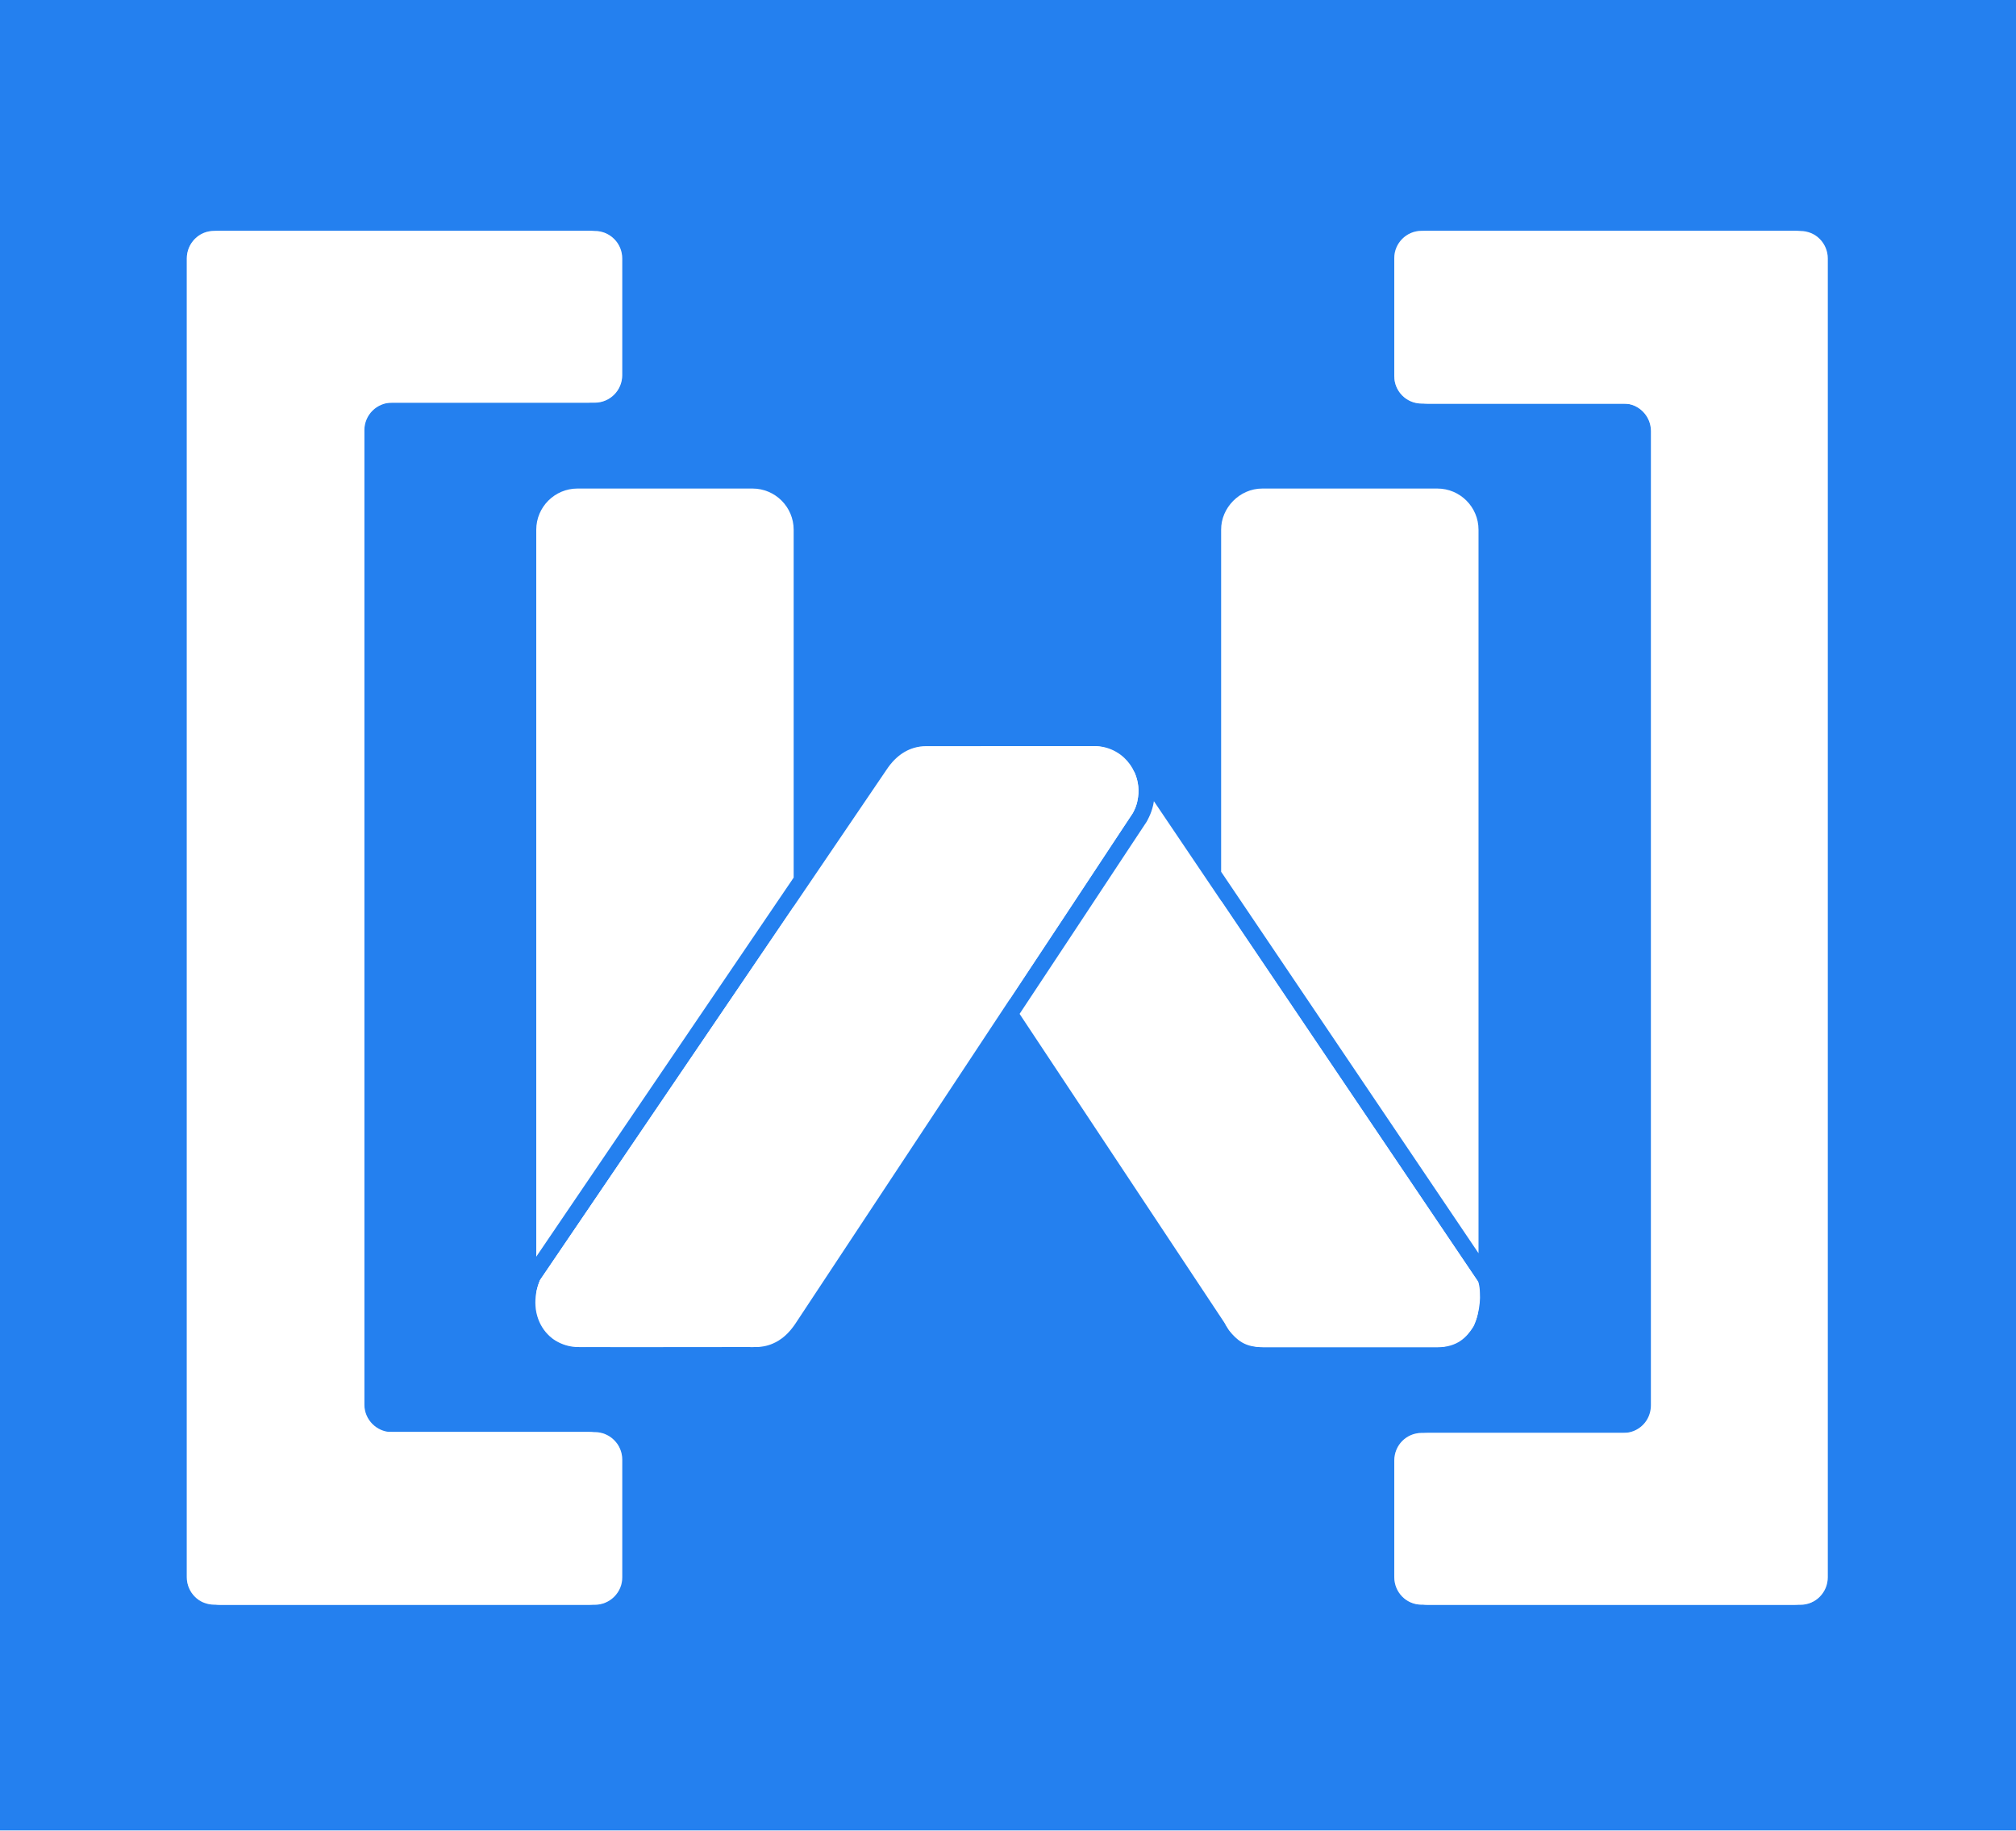
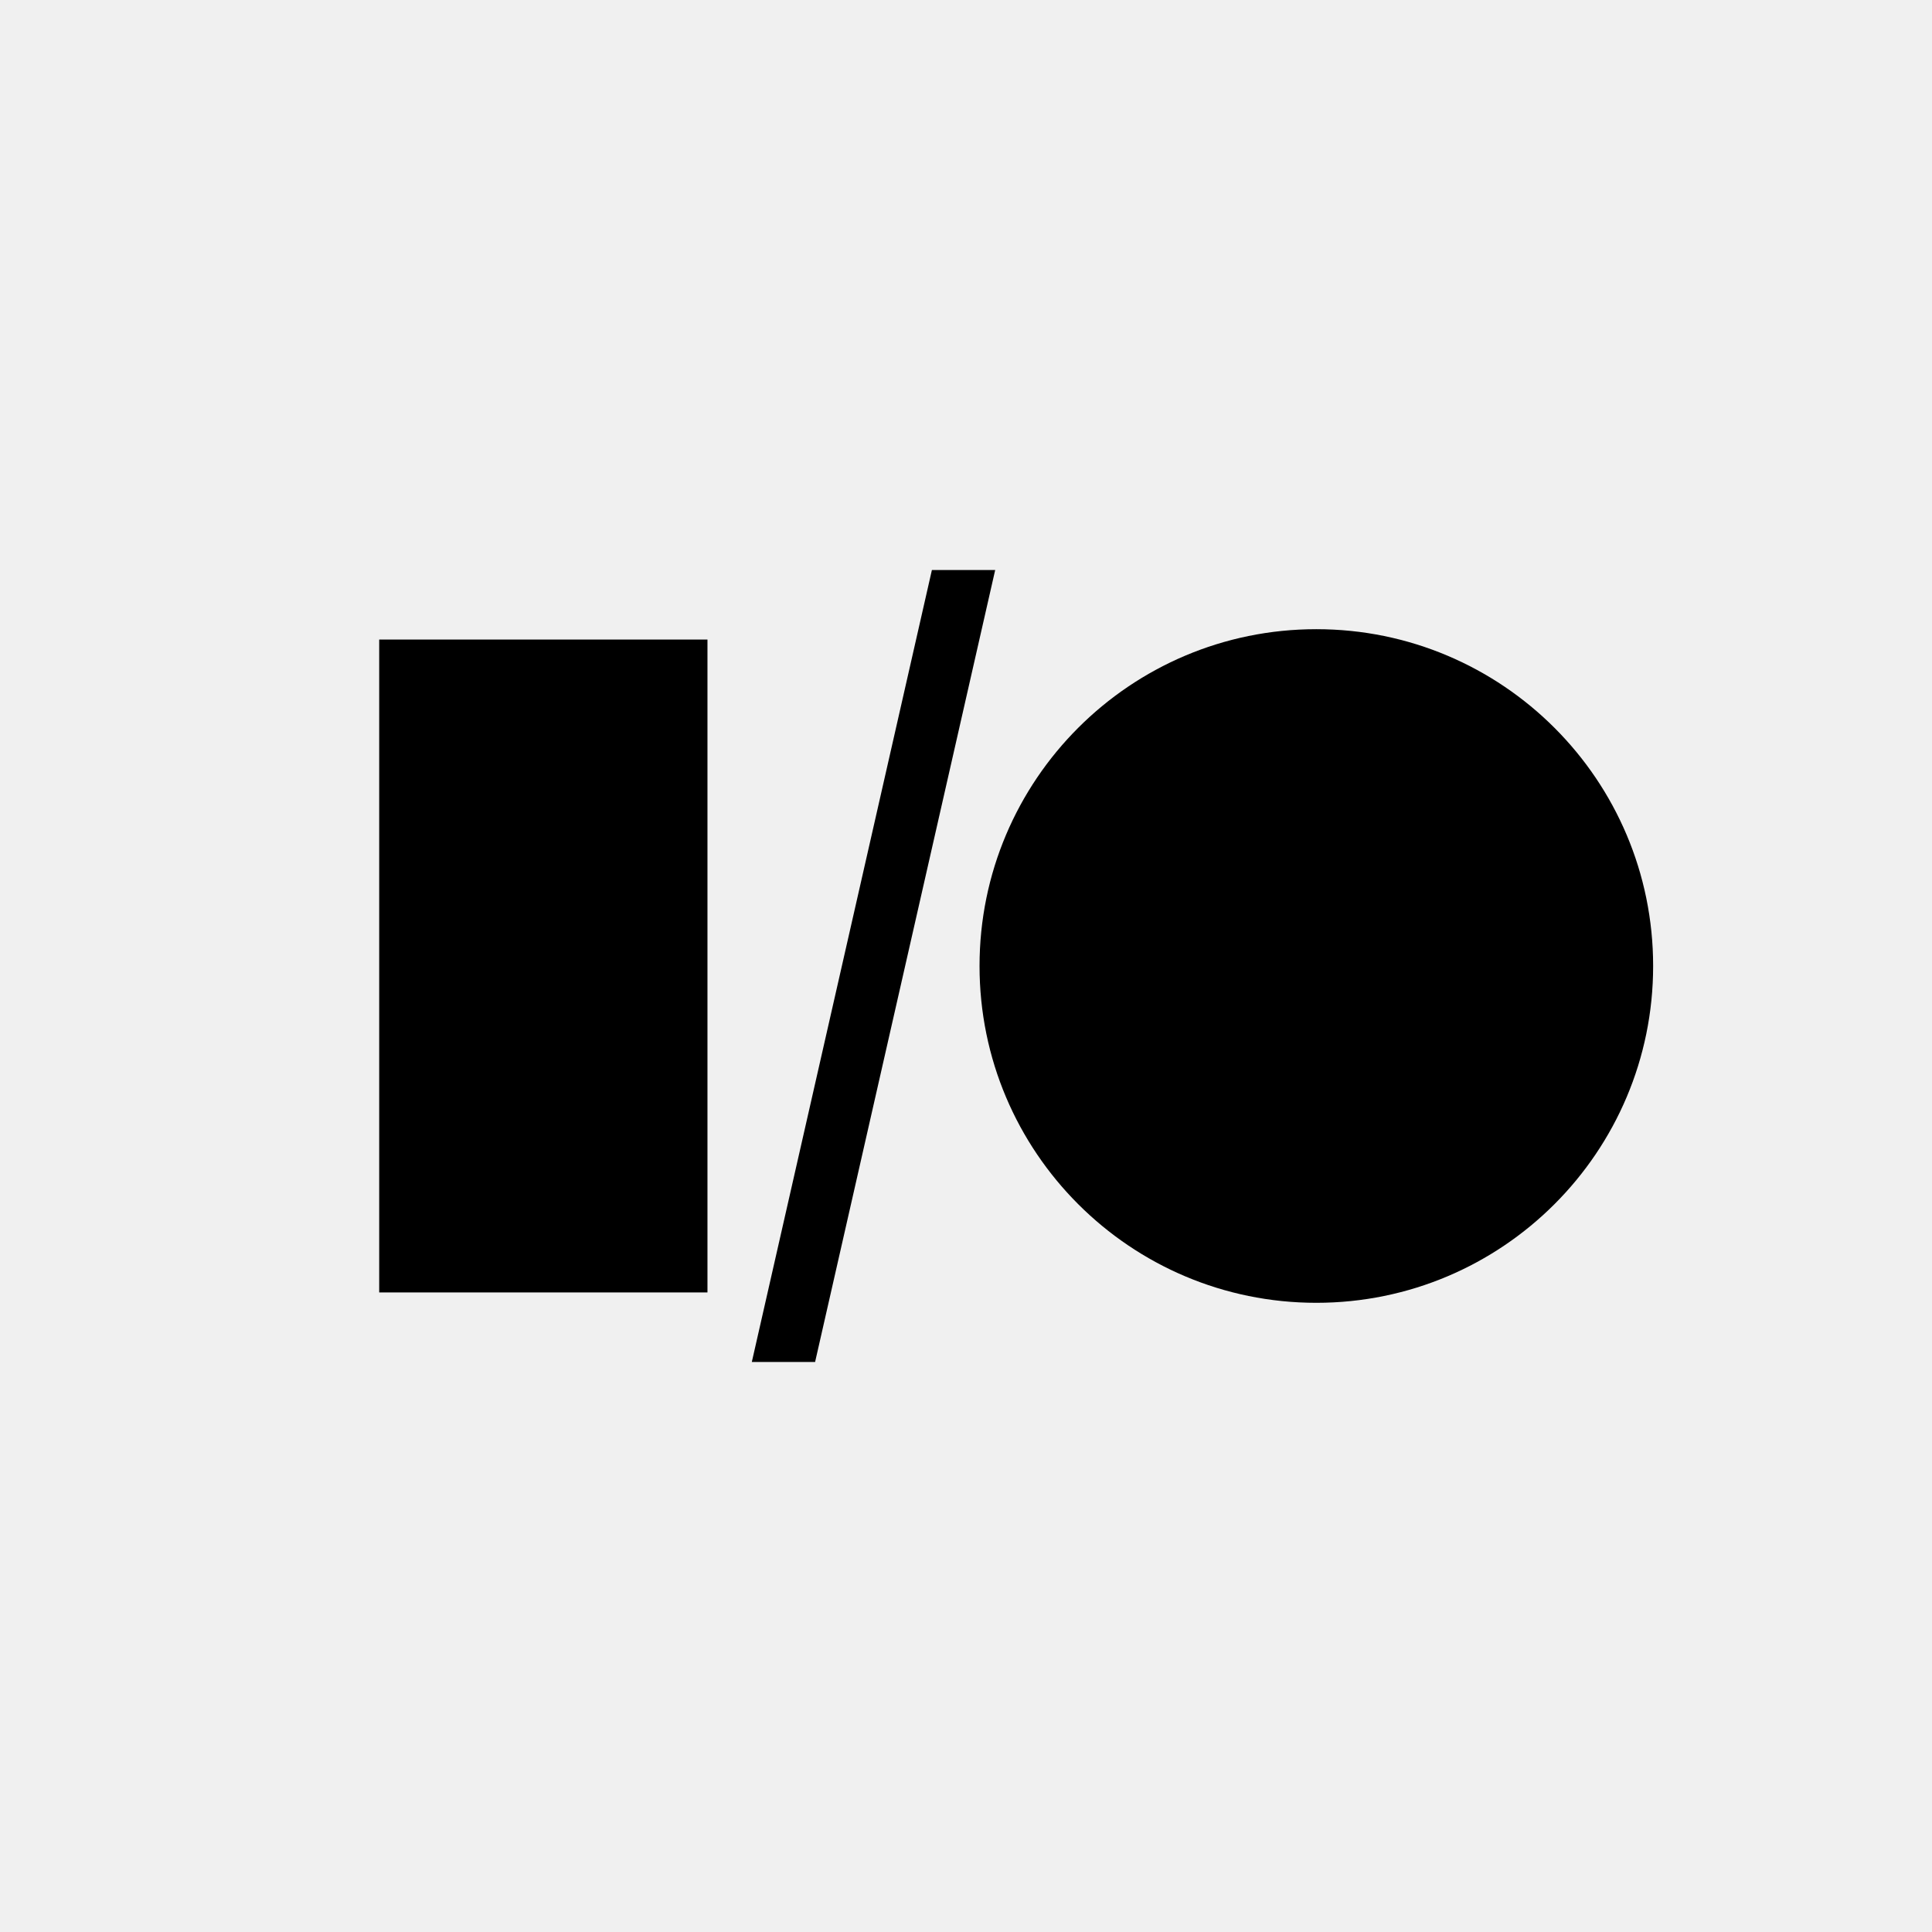
- <svg xmlns="http://www.w3.org/2000/svg" width="130" height="118" viewBox="0 0 130 118" fill="none">
-   <path d="M130 0H0V118H130V0Z" fill="#2480EF" />
-   <path d="M79.072 85.469C79.163 85.632 79.269 85.786 79.392 85.924C79.283 85.792 79.176 85.639 79.072 85.469ZM95.252 84.844C95.233 84.921 95.214 84.994 95.193 85.064C95.232 84.954 95.263 84.841 95.288 84.723C95.277 84.764 95.265 84.804 95.252 84.844Z" fill="#757575" />
-   <path d="M48.44 86.843H48.523C48.545 86.844 48.568 86.844 48.591 86.843H48.441H48.44Z" fill="#757575" />
-   <g opacity="0.3">
-     <path d="M39.736 94.209C39.736 93.232 38.863 92.551 37.945 92.551L25.044 92.432C24.719 92.429 24.401 92.34 24.122 92.174L24.092 92.156C24.021 92.125 23.956 92.081 23.898 92.03L23.817 91.957C24.007 92.112 24.231 92.219 24.471 92.269C24.493 92.275 24.639 92.299 24.662 92.302C24.737 92.312 24.809 92.315 24.881 92.316H37.945C38.372 92.316 38.741 92.449 39.038 92.677C39.251 92.841 39.45 93.068 39.569 93.338C39.682 93.593 39.74 93.802 39.737 94.21L39.736 94.209Z" fill="white" />
-     <path d="M13.798 14.884H37.975C38.805 14.884 39.733 15.594 39.733 16.622C39.733 15.73 38.701 15.107 37.978 15.107L13.803 15.105C13.753 15.105 13.741 15.115 13.663 15.124L13.367 14.942C13.456 14.921 13.621 14.885 13.797 14.885L13.798 14.884Z" fill="white" />
-   </g>
-   <g opacity="0.3">
-     <path d="M115.968 103.431C115.909 103.439 115.745 103.448 115.684 103.448L92.245 103.442H92.048C91.726 103.446 91.477 103.451 91.262 103.401C91.075 103.358 90.826 103.259 90.614 103.092C90.598 103.079 90.545 103.033 90.497 102.989C90.452 102.949 90.413 102.914 90.413 102.914C90.413 102.914 90.873 103.138 91.076 103.173C91.506 103.247 91.74 103.222 92.046 103.22H92.245L115.741 103.244C116.09 103.244 116.704 103.092 116.993 102.896L116.877 103.002C116.695 103.173 116.446 103.308 116.182 103.383C116.182 103.383 116.027 103.42 115.968 103.428V103.431Z" fill="white" />
-   </g>
-   <path d="M95.341 34.152V80.792L78.743 56.2V34.152C78.734 32.741 79.933 31.495 81.398 31.495H92.685C94.153 31.495 95.341 32.686 95.341 34.152Z" fill="white" />
-   <path d="M95.341 82.714V84.187C95.341 84.369 95.323 84.546 95.289 84.717C95.288 84.719 95.288 84.721 95.288 84.722C95.263 84.839 95.232 84.953 95.193 85.063C95.189 85.075 95.186 85.088 95.181 85.1C94.809 86.116 93.833 86.843 92.686 86.843H81.4C80.637 86.843 79.949 86.521 79.464 86.005C79.44 85.979 79.417 85.951 79.392 85.922C79.269 85.784 79.163 85.63 79.072 85.466C79.068 85.462 79.065 85.456 79.063 85.451C78.859 85.075 78.743 84.644 78.743 84.186V58.074L95.289 82.59C95.31 82.625 95.328 82.666 95.341 82.713V82.714Z" fill="white" />
-   <path d="M51.179 34.152V56.577L34.58 81.016V34.152C34.58 32.686 35.77 31.495 37.236 31.495H48.523C49.991 31.495 51.179 32.686 51.179 34.152Z" fill="white" />
-   <path d="M51.179 58.445V84.187C51.179 85.631 50.028 86.808 48.591 86.843C48.569 86.844 48.547 86.844 48.523 86.844H48.44C48.44 86.844 48.439 86.843 48.436 86.843L37.457 86.623C35.989 86.623 34.579 85.655 34.579 84.189V83.352C34.627 83.079 34.705 82.804 34.819 82.531L51.179 58.446V58.445Z" fill="white" />
-   <path d="M73.347 51.619C73.344 51.637 73.34 51.656 73.335 51.673V51.681C73.29 51.877 73.227 52.062 73.143 52.23C73.129 52.263 73.111 52.295 73.095 52.325C73.092 52.334 73.088 52.344 73.084 52.351C73.082 52.354 73.082 52.355 73.08 52.356C73.069 52.377 73.061 52.398 73.048 52.419L71.984 54.027C70.19 56.757 67.721 60.475 65.117 64.415L57.158 52.419L70.477 48.103C71.525 48.103 72.374 48.649 73.002 49.569L73.171 49.819V49.821C73.409 50.369 73.482 50.995 73.346 51.617L73.347 51.619Z" fill="white" />
-   <path d="M95.289 84.718C95.289 84.718 95.288 84.721 95.288 84.722C95.263 84.839 95.232 84.953 95.193 85.063C95.189 85.075 95.186 85.088 95.181 85.1C95.122 85.294 95.055 85.457 94.984 85.568C94.589 86.181 94.004 86.855 92.676 86.855H81.564C80.749 86.855 80.121 86.731 79.537 86.083C79.512 86.058 79.489 86.032 79.464 86.004C79.44 85.978 79.417 85.949 79.392 85.921C79.269 85.783 79.163 85.629 79.072 85.465C79.068 85.461 79.065 85.455 79.063 85.45C79.035 85.406 79.009 85.362 78.983 85.315L65.747 65.363C65.83 65.24 65.91 65.118 65.99 64.995C67.027 63.43 68.039 61.899 68.998 60.452C70.427 58.29 71.778 56.251 72.861 54.605L73.925 52.998L73.949 52.959L73.971 52.918C73.983 52.896 73.996 52.873 74.006 52.852C74.024 52.822 74.036 52.794 74.046 52.772C74.062 52.74 74.078 52.71 74.091 52.68C74.207 52.443 74.296 52.185 74.358 51.917L74.36 51.909L74.364 51.895C74.367 51.873 74.372 51.851 74.375 51.83C74.387 51.77 74.4 51.709 74.408 51.65L78.744 58.073L95.29 82.589C95.311 82.624 95.329 82.665 95.342 82.712C95.4 82.875 95.426 83.099 95.43 83.351C95.456 83.755 95.418 84.239 95.29 84.716L95.289 84.718Z" fill="white" />
-   <g opacity="0.3">
-     <path d="M39.145 86.83L37.511 86.844C36.348 86.857 35.523 86.398 34.992 85.597C34.425 84.742 34.361 83.63 34.821 82.531L34.845 82.493L57.178 49.599C57.861 48.565 58.763 48.102 59.827 48.102H70.645C71.051 48.112 71.447 48.209 71.786 48.373C72.053 48.502 72.305 48.67 72.522 48.882C72.72 49.075 72.892 49.303 73.047 49.563C73.047 49.563 71.62 48.356 70.65 48.356H59.827C58.852 48.356 58.026 48.78 57.392 49.741L35.052 82.631C34.633 83.647 34.688 84.675 35.205 85.455C35.688 86.183 36.502 86.708 37.507 86.712L39.147 86.83H39.145Z" fill="white" />
-   </g>
-   <path d="M73.347 51.619C73.344 51.637 73.34 51.656 73.335 51.673V51.68C73.29 51.877 73.227 52.061 73.143 52.229C73.128 52.263 73.111 52.294 73.095 52.325C73.092 52.334 73.088 52.344 73.084 52.351C73.082 52.354 73.082 52.355 73.08 52.356C73.069 52.377 73.061 52.398 73.048 52.419L71.984 54.027C70.19 56.757 67.721 60.475 65.117 64.415C65.117 64.416 65.115 64.416 65.115 64.418C58.661 74.185 51.369 85.213 51.369 85.213C51.274 85.364 51.175 85.502 51.072 85.631C51.042 85.67 51.011 85.707 50.98 85.745C50.975 85.752 50.969 85.759 50.962 85.766C50.739 86.029 50.49 86.248 50.218 86.417C50.211 86.421 50.204 86.425 50.196 86.431C50.166 86.45 50.134 86.466 50.104 86.483C50.076 86.498 50.05 86.515 50.022 86.53C50.014 86.533 50.01 86.535 50.004 86.537C49.616 86.739 49.192 86.84 48.732 86.84H48.59C48.568 86.842 48.545 86.842 48.522 86.842H48.439C48.439 86.842 48.438 86.84 48.435 86.84C47.369 86.842 43.77 86.847 40.906 86.847C39.329 86.847 37.979 86.846 37.396 86.843C37.24 86.842 37.139 86.836 37.106 86.835C36.664 86.806 36.247 86.671 35.885 86.462L35.874 86.457C35.826 86.427 35.776 86.398 35.729 86.366C35.69 86.34 35.653 86.314 35.617 86.287L35.602 86.272C34.763 85.626 34.376 84.511 34.579 83.349C34.627 83.076 34.705 82.802 34.819 82.528L51.178 58.444L57.166 49.63C57.797 48.672 58.66 48.103 59.73 48.103L70.557 48.099C71.079 48.099 71.554 48.234 71.96 48.464C71.962 48.464 71.962 48.466 71.963 48.466C71.964 48.466 71.967 48.467 71.968 48.47C72.059 48.521 72.147 48.576 72.231 48.638C72.235 48.641 72.239 48.646 72.245 48.65C72.329 48.711 72.409 48.778 72.486 48.85C72.49 48.853 72.493 48.857 72.497 48.86C72.785 49.13 73.015 49.459 73.172 49.821V49.824C73.41 50.371 73.483 50.998 73.347 51.619Z" fill="white" />
-   <g opacity="0.3">
-     <path d="M104.77 26.015C105.813 26.015 106.661 26.64 106.661 27.687L106.709 90.506C106.721 91.104 106.519 91.649 106.137 92.037C105.748 92.432 105.21 92.644 104.573 92.635L91.745 92.626C90.837 92.626 90.18 93.276 90.18 94.171L90.163 101.574C90.163 101.981 90.277 102.546 90.621 102.883C91.042 103.297 91.709 103.445 91.709 103.445C91.611 103.44 91.514 103.44 91.423 103.425C90.448 103.265 89.906 102.53 89.906 101.572L89.923 94.168C89.923 93.127 90.688 92.369 91.744 92.369L104.572 92.378C105.138 92.385 105.614 92.2 105.953 91.856C106.286 91.519 106.463 91.039 106.453 90.507L106.457 27.687C106.457 26.78 105.647 26.033 104.769 26.014L104.77 26.015Z" fill="white" />
-     <path d="M91.745 26.021C90.601 26.021 89.908 25.197 89.908 24.151V16.561C89.908 15.75 90.64 14.884 91.671 14.884C91.698 14.884 111.493 14.904 115.712 14.886C116.25 14.884 116.688 15.186 116.688 15.186L116.336 15.1C116.29 15.092 116.164 15.09 116.118 15.09C114.684 15.09 91.7 15.09 91.671 15.092C90.815 15.13 90.163 15.686 90.163 16.561L90.11 24.151C90.11 25.058 90.77 26.017 91.672 26.017" fill="white" />
-   </g>
-   <path d="M37.966 103.448H13.817C12.839 103.448 12.046 102.656 12.046 101.677V16.655C12.046 15.677 12.838 14.884 13.816 14.884H37.965C38.943 14.884 39.736 15.677 39.736 16.655V24.183C39.736 25.162 38.943 25.954 37.965 25.954H24.881C23.903 25.954 23.11 26.747 23.11 27.726V90.546C23.11 91.525 23.903 92.317 24.881 92.317H37.965C38.943 92.317 39.736 93.11 39.736 94.089V101.679C39.736 102.658 38.944 103.451 37.966 103.451V103.448Z" fill="white" />
-   <g opacity="0.3">
-     <path d="M13.777 103.447C13.113 103.447 12.558 103.052 12.215 102.434C12.517 102.977 13.2 103.19 13.777 103.19L37.94 103.177C38.89 103.177 39.509 102.48 39.509 101.805L39.567 94.228C39.567 94.228 39.544 93.631 39.497 93.55L39.359 92.997L39.478 93.167C39.478 93.167 39.736 93.593 39.735 94.027C39.735 94.172 39.732 94.336 39.732 94.43L39.735 101.805C39.735 102.62 38.935 103.437 37.94 103.437L13.777 103.45V103.447Z" fill="white" />
-     <path d="M24.72 92.308C24.258 92.308 22.832 91.716 22.832 90.669V27.848C22.832 26.812 23.621 25.655 24.678 25.655L37.621 25.644C38.505 25.644 39.458 25.225 39.458 24.305V16.777C39.458 15.872 38.721 14.883 37.815 14.883C38.461 14.855 39.039 15.126 39.39 15.602C39.621 15.916 39.759 16.318 39.733 16.784L39.736 24.242C39.736 24.242 39.733 24.356 39.705 24.492C39.655 24.73 39.571 24.971 39.429 25.178C39.263 25.424 39.022 25.628 38.756 25.766C38.429 25.937 38.037 25.962 37.612 25.952L24.797 25.954C24.502 25.951 24.235 26.056 24.003 26.185C23.411 26.515 23.056 27.174 23.111 27.848L23.114 90.67C23.114 91.038 23.272 91.353 23.479 91.624C23.78 92.019 24.258 92.272 24.732 92.309L24.722 92.305L24.72 92.308Z" fill="white" />
-   </g>
-   <path d="M91.67 14.883H115.712C116.685 14.883 117.474 15.676 117.474 16.655V101.678C117.474 102.657 116.686 103.449 115.713 103.449H91.671C90.698 103.449 89.909 102.657 89.909 101.678V94.15C89.909 93.171 90.698 92.379 91.671 92.379H104.697C105.671 92.379 106.46 91.586 106.46 90.607V27.787C106.46 26.809 105.671 26.016 104.697 26.016H91.671C90.698 26.016 89.909 25.223 89.909 24.244V16.654C89.909 15.675 90.697 14.882 91.67 14.882V14.883Z" fill="white" />
-   <g opacity="0.3">
-     <path d="M116.277 103.356C116.85 103.086 117.22 102.312 117.22 101.677L117.234 16.738C117.234 16.084 116.857 15.246 116.291 14.985C116.896 15.177 117.318 15.697 117.448 16.325C117.475 16.459 117.477 16.596 117.477 16.738V101.677C117.477 102.41 117.05 103.066 116.277 103.356Z" fill="white" />
-   </g>
-   <g opacity="0.4">
-     <path d="M89.908 24.148C89.908 25.054 90.843 25.791 91.745 25.791H104.77C105.813 25.791 106.45 26.551 106.45 27.598C106.374 26.816 105.672 26.018 104.77 26.018H91.745C90.703 26.018 89.98 25.232 89.918 24.443L89.909 24.149L89.908 24.148Z" fill="white" />
-   </g>
-   <g opacity="0.4">
-     <path d="M13.369 14.94L13.664 15.123C12.821 15.274 12.303 16.028 12.303 16.662L12.289 101.601C12.289 102.255 12.666 103.093 13.232 103.354C12.627 103.162 12.205 102.642 12.075 102.014C12.047 101.88 12.046 101.743 12.046 101.601V16.663C12.046 15.93 12.564 15.12 13.37 14.94H13.369Z" fill="white" />
-   </g>
-   <path d="M38.353 103.456H14.204C13.226 103.456 12.433 102.663 12.433 101.684V16.661C12.433 15.682 13.224 14.89 14.203 14.89H38.352C39.33 14.89 40.123 15.682 40.123 16.661V24.189C40.123 25.168 39.33 25.96 38.352 25.96H25.268C24.29 25.96 23.497 26.753 23.497 27.732V90.552C23.497 91.53 24.29 92.323 25.268 92.323H38.352C39.33 92.323 40.123 93.116 40.123 94.095V101.685C40.123 102.664 39.331 103.457 38.353 103.457V103.456Z" fill="white" />
-   <g opacity="0.3">
-     <path d="M14.164 103.453C13.5 103.453 12.945 103.058 12.602 102.44C12.904 102.983 13.586 103.196 14.164 103.196L38.327 103.183C39.277 103.183 39.895 102.486 39.895 101.811L39.953 94.234C39.953 94.234 39.931 93.637 39.884 93.556L39.746 93.002L39.865 93.173C39.865 93.173 40.123 93.599 40.121 94.033C40.121 94.178 40.119 94.342 40.119 94.436L40.121 101.811C40.121 102.626 39.322 103.442 38.327 103.442L14.164 103.455V103.453Z" fill="white" />
-     <path d="M25.106 92.314C24.643 92.314 23.218 91.722 23.218 90.675V27.854C23.218 26.818 24.007 25.661 25.063 25.661L38.006 25.65C38.891 25.65 39.843 25.231 39.843 24.311V16.783C39.843 15.878 39.106 14.888 38.2 14.888C38.846 14.861 39.425 15.132 39.776 15.608C40.007 15.921 40.145 16.324 40.119 16.79L40.121 24.248C40.121 24.248 40.119 24.361 40.091 24.498C40.041 24.735 39.957 24.977 39.815 25.184C39.648 25.43 39.408 25.634 39.142 25.772C38.814 25.942 38.423 25.967 37.998 25.958L25.183 25.96C24.887 25.957 24.621 26.062 24.389 26.191C23.797 26.521 23.442 27.18 23.497 27.854L23.5 90.676C23.5 91.044 23.658 91.359 23.865 91.63C24.166 92.025 24.643 92.278 25.118 92.315L25.107 92.311L25.106 92.314Z" fill="white" />
-   </g>
-   <path d="M92.057 14.89H116.098C117.072 14.89 117.861 15.682 117.861 16.661V101.684C117.861 102.663 117.073 103.456 116.1 103.456H92.058C91.085 103.456 90.296 102.663 90.296 101.684V94.156C90.296 93.178 91.085 92.385 92.058 92.385H105.084C106.057 92.385 106.846 91.592 106.846 90.613V27.795C106.846 26.816 106.057 26.023 105.084 26.023H92.058C91.085 26.023 90.296 25.23 90.296 24.252V16.661C90.296 15.682 91.084 14.89 92.057 14.89Z" fill="white" />
-   <g opacity="0.3">
-     <path d="M116.663 103.362C117.235 103.092 117.606 102.318 117.606 101.683L117.62 16.744C117.62 16.089 117.242 15.252 116.677 14.991C117.281 15.183 117.704 15.702 117.834 16.331C117.861 16.465 117.862 16.602 117.862 16.744V101.683C117.862 102.416 117.435 103.072 116.663 103.362Z" fill="white" />
-   </g>
-   <g opacity="0.3">
-     <path d="M116.354 103.437C116.295 103.445 116.13 103.454 116.07 103.454L92.631 103.448H92.433C92.112 103.452 91.863 103.457 91.648 103.407C91.461 103.364 91.211 103.265 90.999 103.098C90.984 103.085 90.931 103.039 90.882 102.995C90.837 102.955 90.798 102.919 90.798 102.919C90.798 102.919 91.258 103.144 91.462 103.179C91.891 103.253 92.126 103.228 92.432 103.226H92.631L116.127 103.25C116.476 103.25 117.09 103.098 117.378 102.902L117.262 103.008C117.08 103.179 116.832 103.313 116.568 103.389C116.568 103.389 116.413 103.426 116.354 103.434V103.437Z" fill="white" />
+ <svg xmlns="http://www.w3.org/2000/svg" width="80" height="80" viewBox="-3 -15 80 90" fill="none" version="1.1" id="svg22">
+   <defs id="defs22" />
+   <mask id="mask0_182_1381" maskUnits="userSpaceOnUse" x="0" y="0" width="348" height="61">
+     <path d="M 0,0 H 347.434 V 61 H 0 Z" fill="#ffffff" id="path1" />
+   </mask>
+   <mask id="mask1_182_1381" maskUnits="userSpaceOnUse" x="0" y="0" width="348" height="61">
+     <path d="M 0,0 H 347.434 V 61 H 0 Z" fill="#ffffff" id="path3" />
+   </mask>
+   <mask id="mask2_182_1381" maskUnits="userSpaceOnUse" x="0" y="0" width="348" height="61">
+     <path d="M 0,0 H 347.434 V 61 H 0 Z" fill="#ffffff" id="path5" />
+   </mask>
+   <mask id="mask3_182_1381" maskUnits="userSpaceOnUse" x="0" y="0" width="348" height="61">
+     <path d="M 0,0 H 347.434 V 61 H 0 Z" fill="#ffffff" id="path7" />
+   </mask>
+   <mask id="mask4_182_1381" maskUnits="userSpaceOnUse" x="0" y="0" width="348" height="61">
+     <path d="M 0,0 H 347.434 V 61 H 0 Z" fill="#ffffff" id="path9" />
+   </mask>
+   <mask id="mask5_182_1381" maskUnits="userSpaceOnUse" x="0" y="0" width="348" height="61">
+     <path d="M 0,0 H 347.434 V 61 H 0 Z" fill="#ffffff" id="path11" />
+   </mask>
+   <mask id="mask6_182_1381" maskUnits="userSpaceOnUse" x="0" y="0" width="348" height="61">
+     <path d="M 0,0 H 347.434 V 61 H 0 Z" fill="#ffffff" id="path13" />
+   </mask>
+   <mask id="mask7_182_1381" maskUnits="userSpaceOnUse" x="0" y="0" width="348" height="61">
+     <path d="M 0,0 H 347.434 V 61 H 0 Z" fill="#ffffff" id="path15" />
+   </mask>
+   <mask id="mask8_182_1381" maskUnits="userSpaceOnUse" x="0" y="0" width="348" height="61">
+     <path d="M 0,0 H 347.434 V 61 H 0 Z" fill="#ffffff" id="path17" />
+   </mask>
+   <mask id="mask9_182_1381" maskUnits="userSpaceOnUse" x="0" y="0" width="348" height="61">
+     <path d="M 0,0 H 347.434 V 61 H 0 Z" fill="#ffffff" id="path19" />
+   </mask>
+   <mask id="mask10_182_1381" maskUnits="userSpaceOnUse" x="0" y="0" width="348" height="61">
+     <path d="M 0,0 H 347.434 V 61 H 0 Z" fill="#ffffff" id="path21" />
+   </mask>
+   <g id="g23" transform="translate(0.6283,-0.5001)">
+     <g mask="url(#mask7_182_1381)" id="g16" transform="translate(-149.3558,-1e-4)">
+     </g>
+     <g mask="url(#mask8_182_1381)" id="g18" transform="translate(-149.3558,-1e-4)">
+       <path d="M 173.684,45.707 H 158.392 V 15.293 h 15.292 z" fill="#000000" id="path18" />
+     </g>
+     <g mask="url(#mask9_182_1381)" id="g20" transform="translate(-149.3558,-1e-4)">
+       <path d="m 217.737,30.5 c 0,8.665 -7.024,15.69 -15.69,15.69 -8.665,0 -15.689,-7.025 -15.689,-15.69 0,-8.665 7.024,-15.69 15.689,-15.69 8.666,0 15.69,7.025 15.69,15.69 z" fill="#000000" id="path20" />
+     </g>
+     <g mask="url(#mask10_182_1381)" id="g22" transform="translate(-149.3558,-1e-4)">
+       <path d="m 178.698,48.947 h -2.948 l 8.389,-36.893 h 2.948 z" fill="#000000" id="path22" />
+     </g>
  </g>
</svg>
